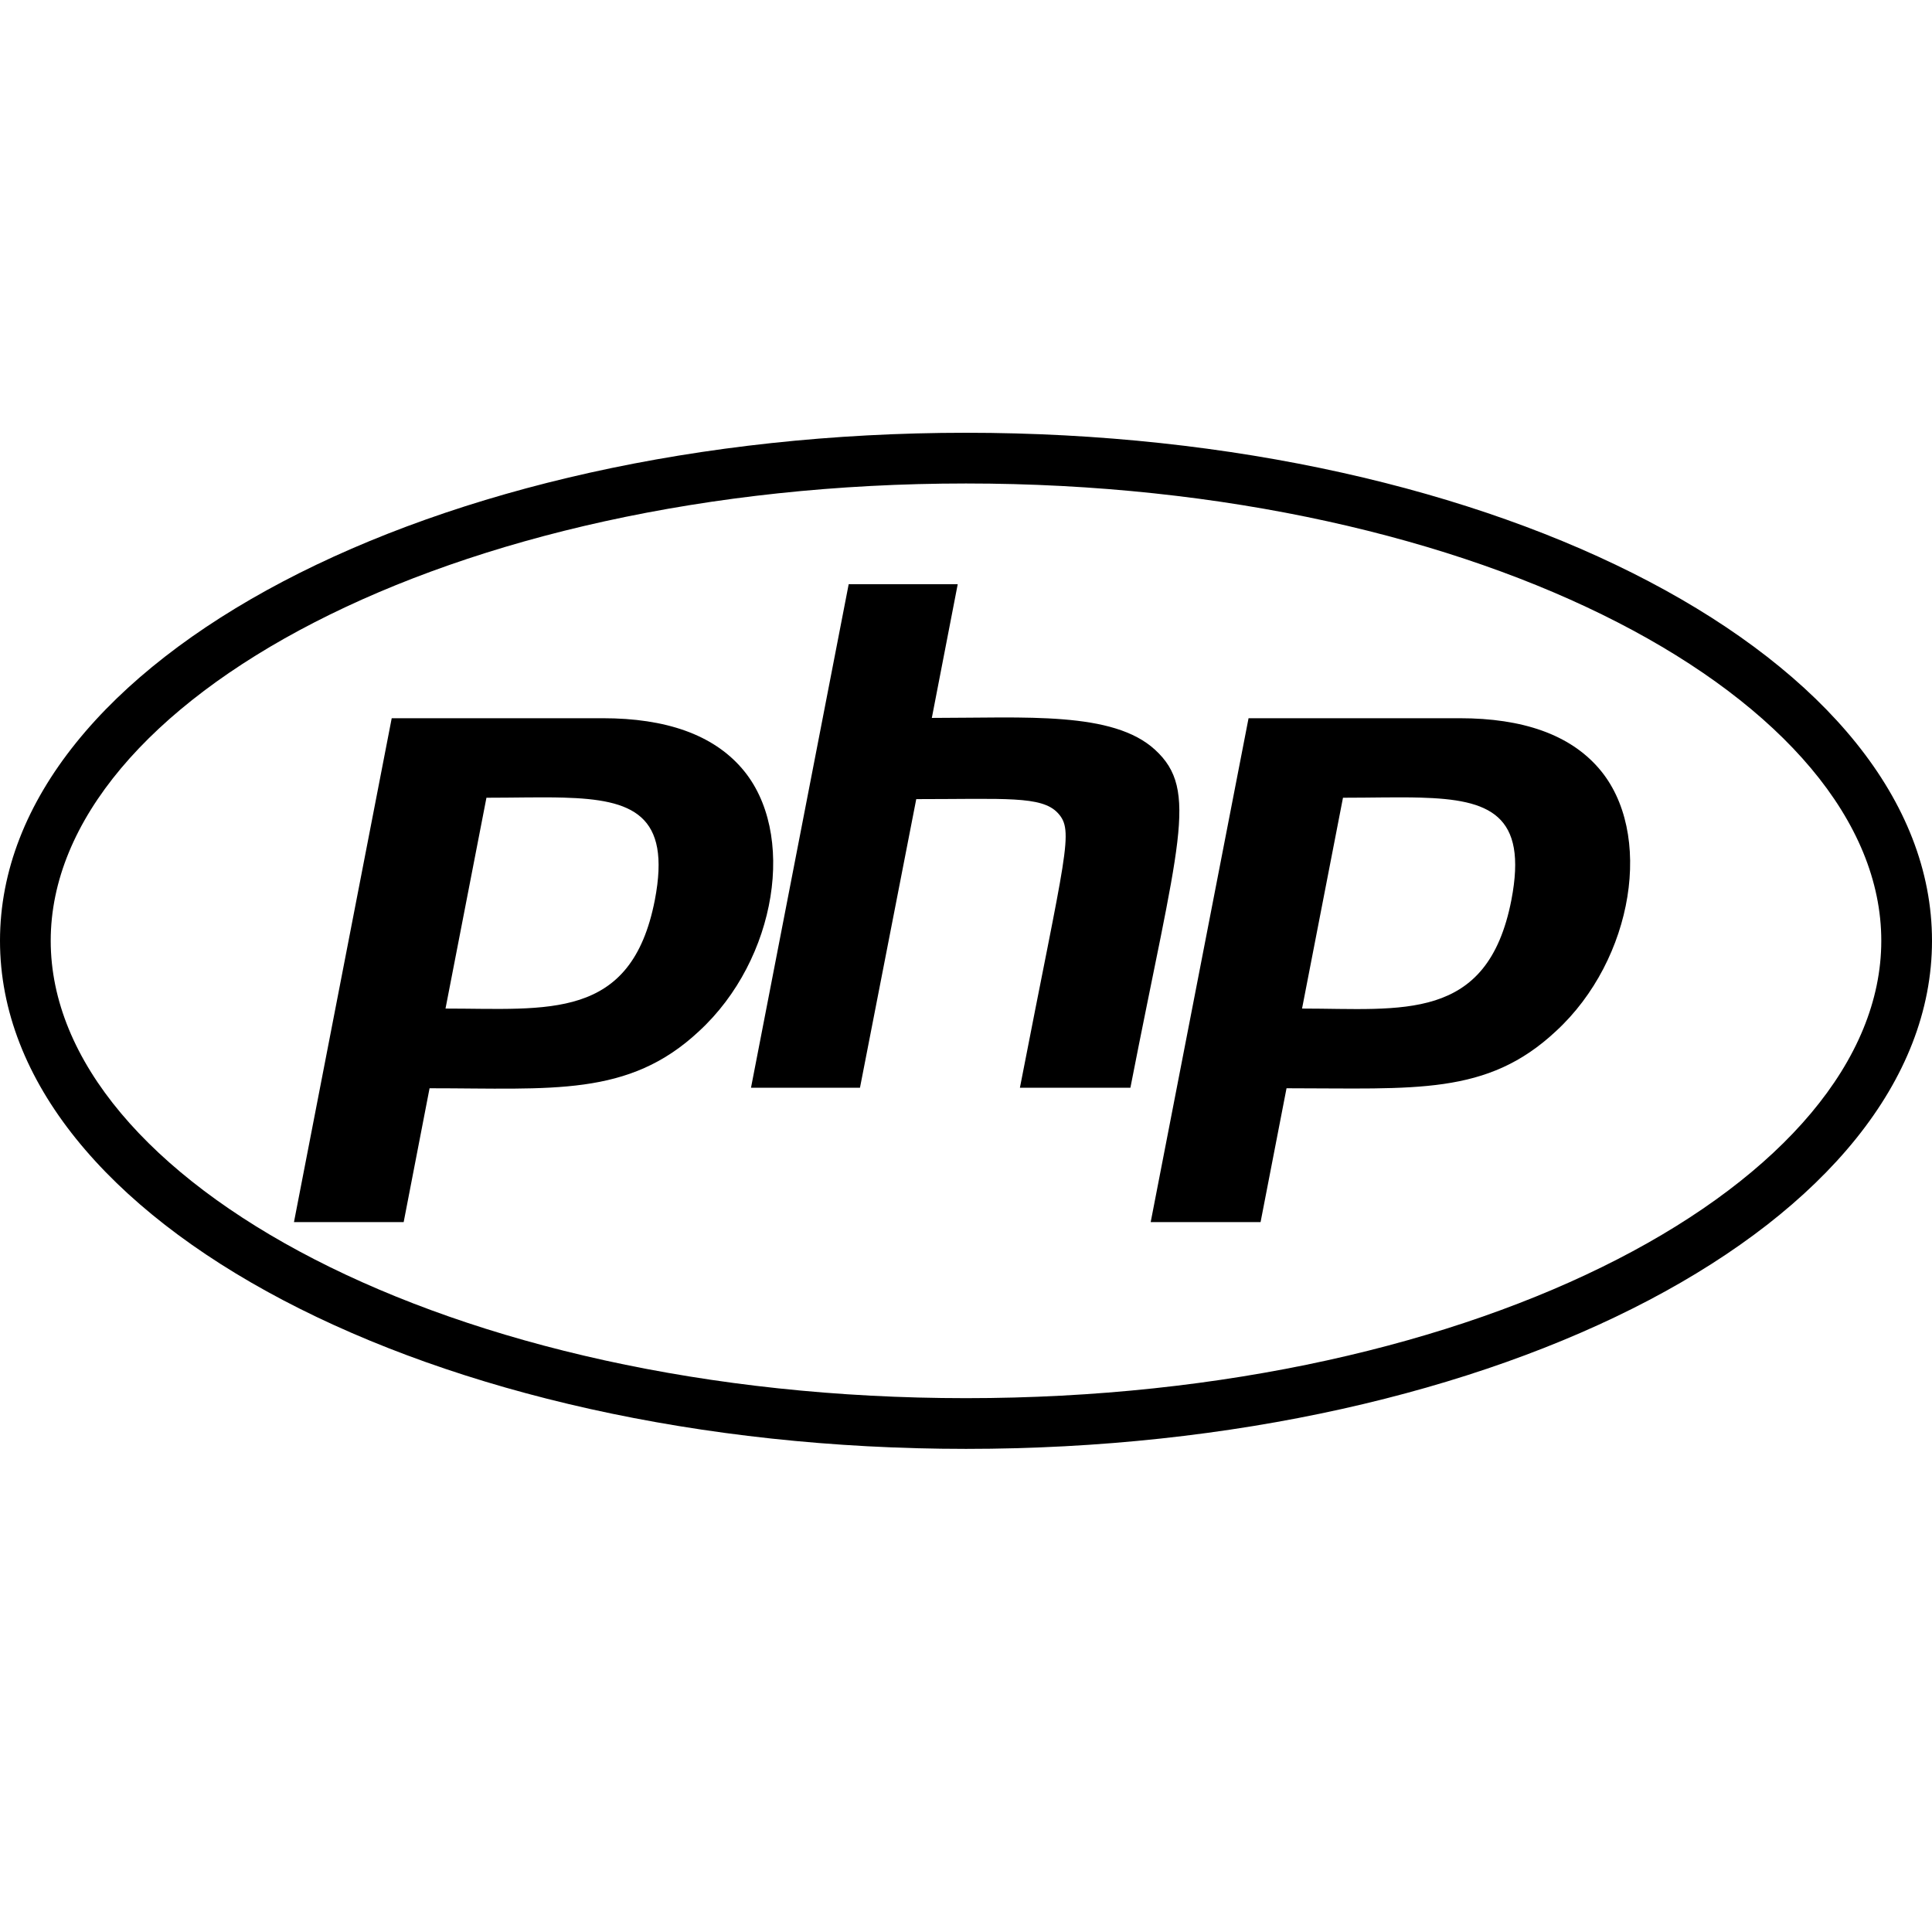
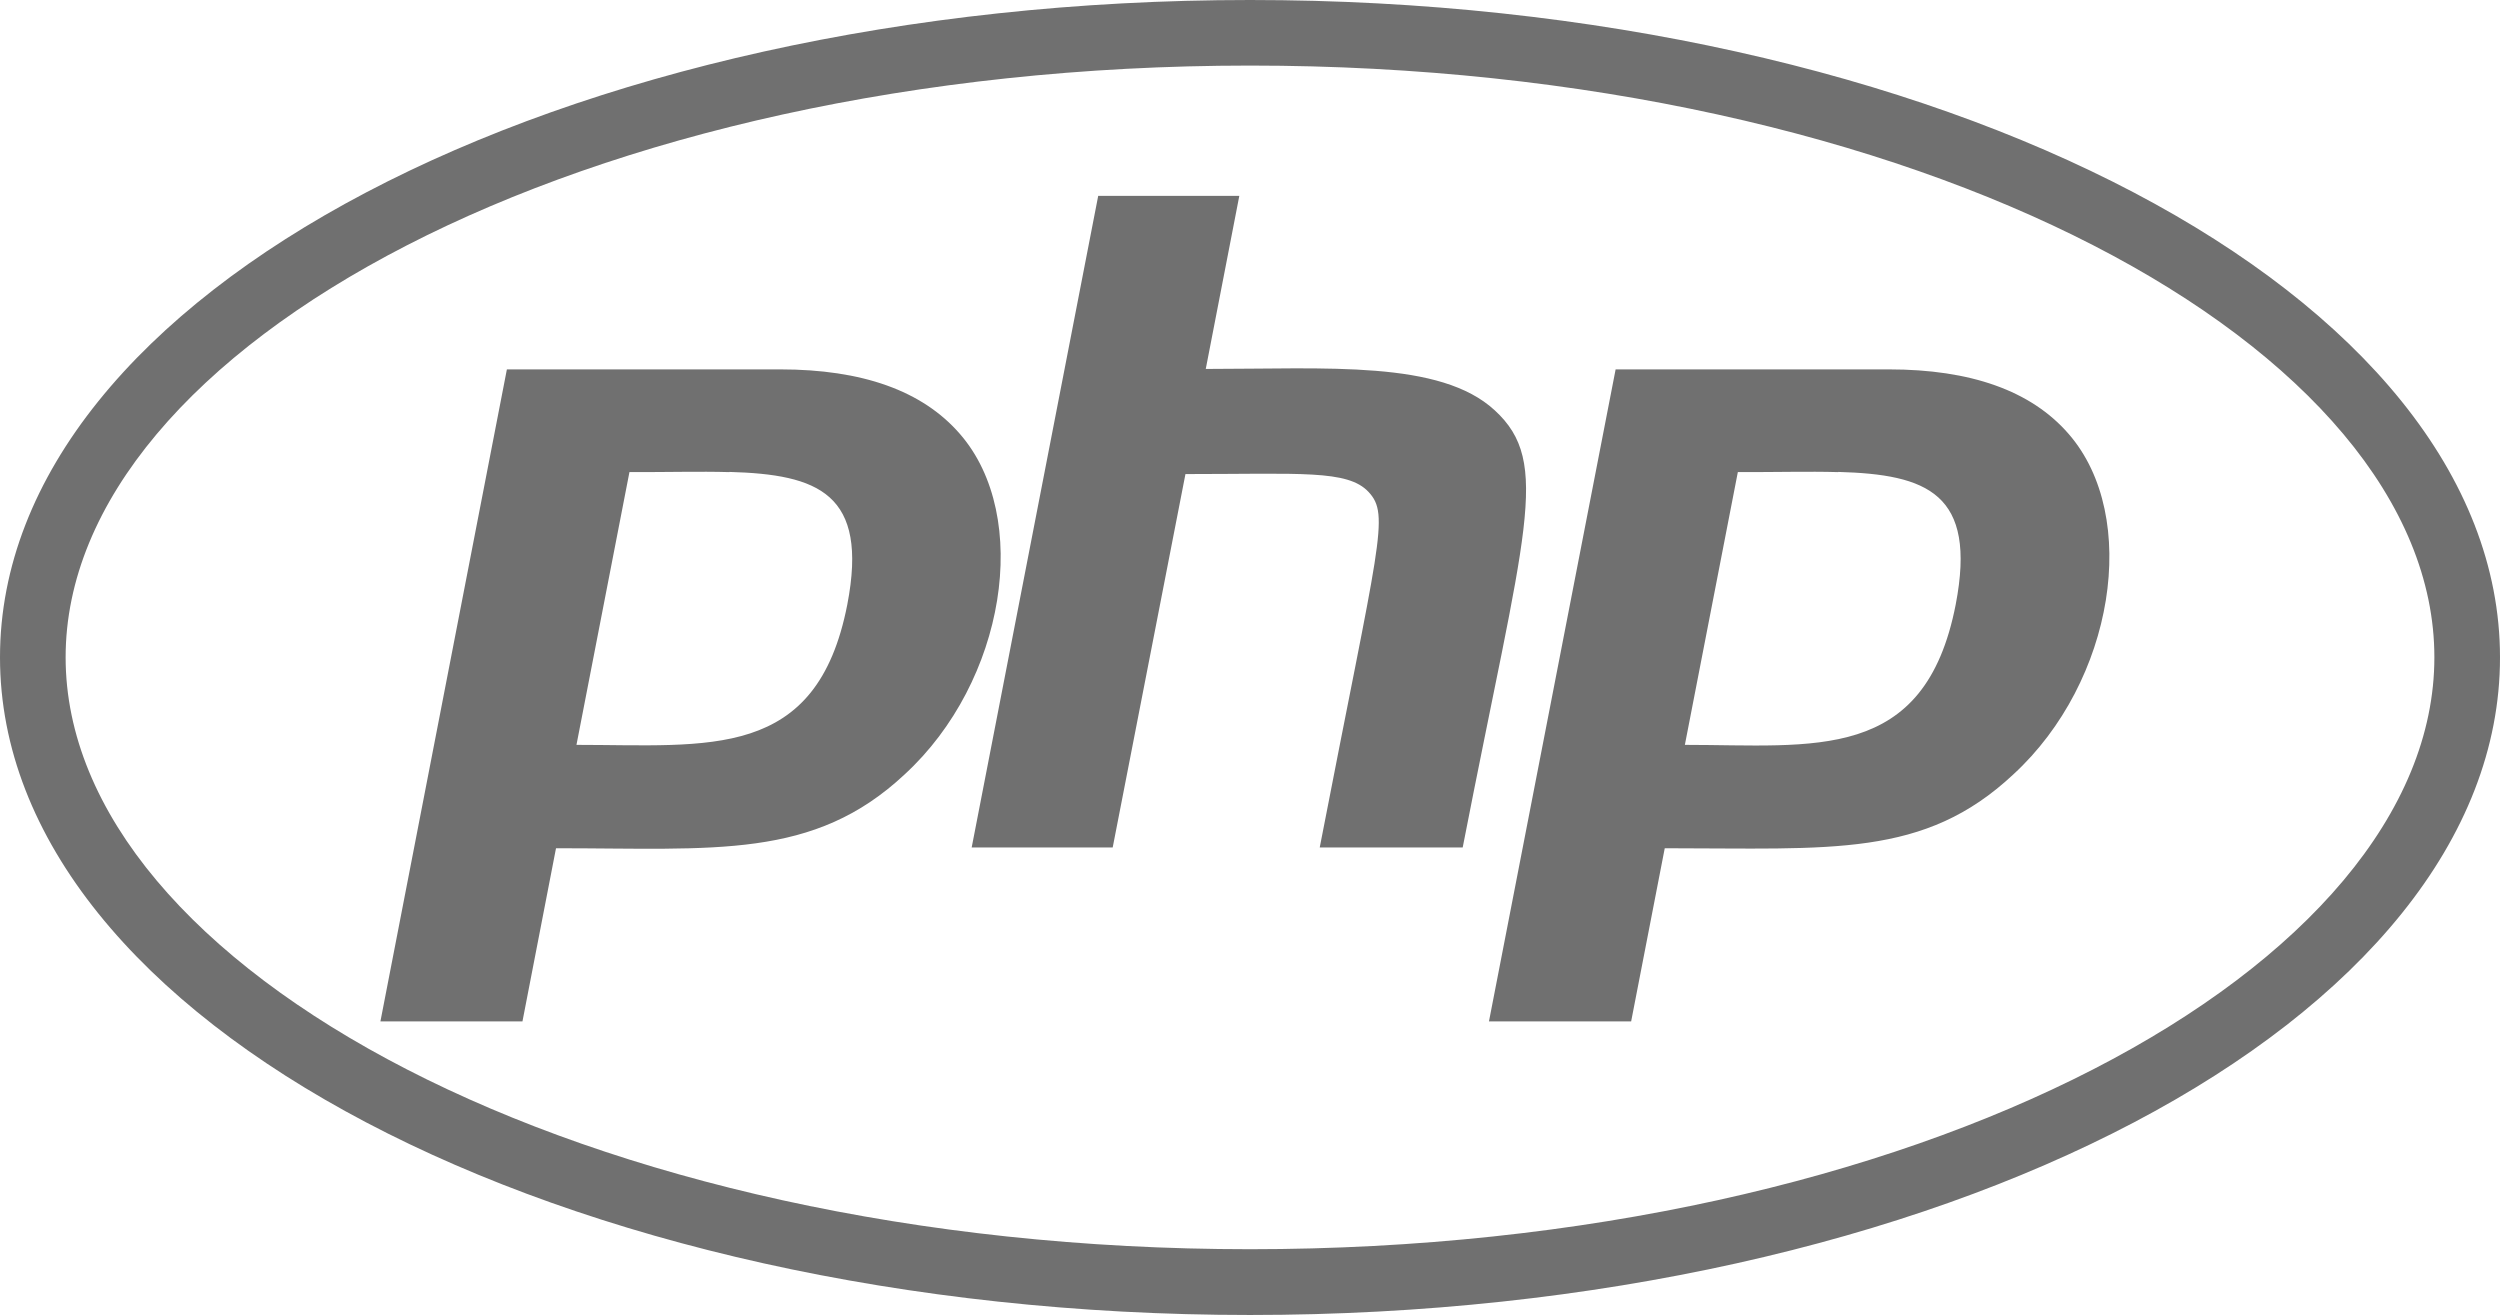
- <svg xmlns="http://www.w3.org/2000/svg" fill="#000000" viewBox="0 0 32 32" width="512px" height="512px">
-   <path d="M 16 7.168 C 7.165 7.168 0 10.932 0 15.582 C 0 20.232 7.165 23.998 16 23.998 C 24.835 23.998 32 20.232 32 15.582 C 32 10.932 24.835 7.168 16 7.168 z M 16 8.008 C 24.57 8.008 31.16 11.617 31.16 15.582 C 31.16 19.547 24.565 23.158 16 23.158 C 7.43 23.158 0.84 19.547 0.84 15.582 C 0.84 11.617 7.435 8.008 16 8.008 z M 14.057 9.676 L 12.439 18.016 L 14.244 18.016 L 15.176 13.236 C 16.645 13.236 17.253 13.178 17.52 13.465 C 17.797 13.762 17.655 14.088 16.893 18.016 L 18.723 18.016 C 19.515 13.955 19.865 13.093 19.133 12.42 C 18.436 11.777 16.992 11.891 15.434 11.891 L 15.863 9.676 L 14.057 9.676 z M 6.488 11.896 L 4.869 20.242 L 6.686 20.242 L 7.115 18.025 C 9.148 18.025 10.411 18.173 11.578 17.08 C 12.869 15.893 13.206 13.781 12.285 12.723 C 11.805 12.169 11.032 11.896 9.984 11.896 L 6.488 11.896 z M 20.68 11.896 L 19.059 20.242 L 20.879 20.242 L 21.309 18.025 C 23.446 18.025 24.628 18.149 25.771 17.08 C 27.062 15.893 27.4 13.781 26.479 12.723 C 25.999 12.169 25.226 11.896 24.178 11.896 L 20.68 11.896 z M 9.336 13.211 C 10.471 13.243 11.12 13.483 10.846 14.908 C 10.455 16.912 9.076 16.705 7.379 16.705 L 8.057 13.213 C 8.527 13.213 8.958 13.2 9.336 13.211 z M 23.529 13.211 C 24.666 13.243 25.308 13.483 25.033 14.908 C 24.637 16.941 23.218 16.705 21.566 16.705 L 22.244 13.213 C 22.717 13.213 23.151 13.2 23.529 13.211 z" />
+ <svg xmlns="http://www.w3.org/2000/svg" id="レイヤー_1" data-name="レイヤー 1" viewBox="0 0 512 269.28">
+   <defs>
+     <style>.cls-1{fill:#707070;}</style>
+   </defs>
+   <path class="cls-1" d="M256,114.69c-141.36,0-256,60.22-256,134.62S114.64,384,256,384s256-60.26,256-134.66S397.36,114.69,256,114.69Zm0,13.43c137.12,0,242.56,57.75,242.56,121.19S393,370.53,256,370.53,13.44,312.75,13.44,249.31,119,128.12,256,128.12Zm-31.09,26.69L199,288.25h28.88l14.9-76.47c23.51,0,33.23-.93,37.5,3.66,4.43,4.75,2.16,10-10,72.81h29.28c12.67-65,18.28-78.76,6.56-89.53-11.15-10.29-34.25-8.47-59.18-8.47l6.87-35.44Zm-121.1,35.53L77.91,323.87H107l6.87-35.46c32.53,0,52.74,2.36,71.41-15.13,20.66-19,26.05-52.79,11.31-69.72-7.68-8.86-20-13.22-36.81-13.22Zm227.07,0L304.94,323.87h29.12l6.88-35.46c34.19,0,53.12,2,71.4-15.13,20.66-19,26.05-52.79,11.32-69.72-7.68-8.86-20.05-13.22-36.82-13.22Zm-181.5,21c18.15.51,28.54,4.35,24.15,27.15-6.25,32.07-28.32,28.75-55.47,28.75l10.85-55.87C136.43,211.41,143.32,211.2,149.38,211.38Zm227.09,0c18.18.51,28.45,4.35,24.06,27.15-6.33,32.53-29,28.75-55.47,28.75l10.85-55.87C363.47,211.41,370.41,211.2,376.47,211.38Z" transform="translate(0 -114.69)" />
</svg>
